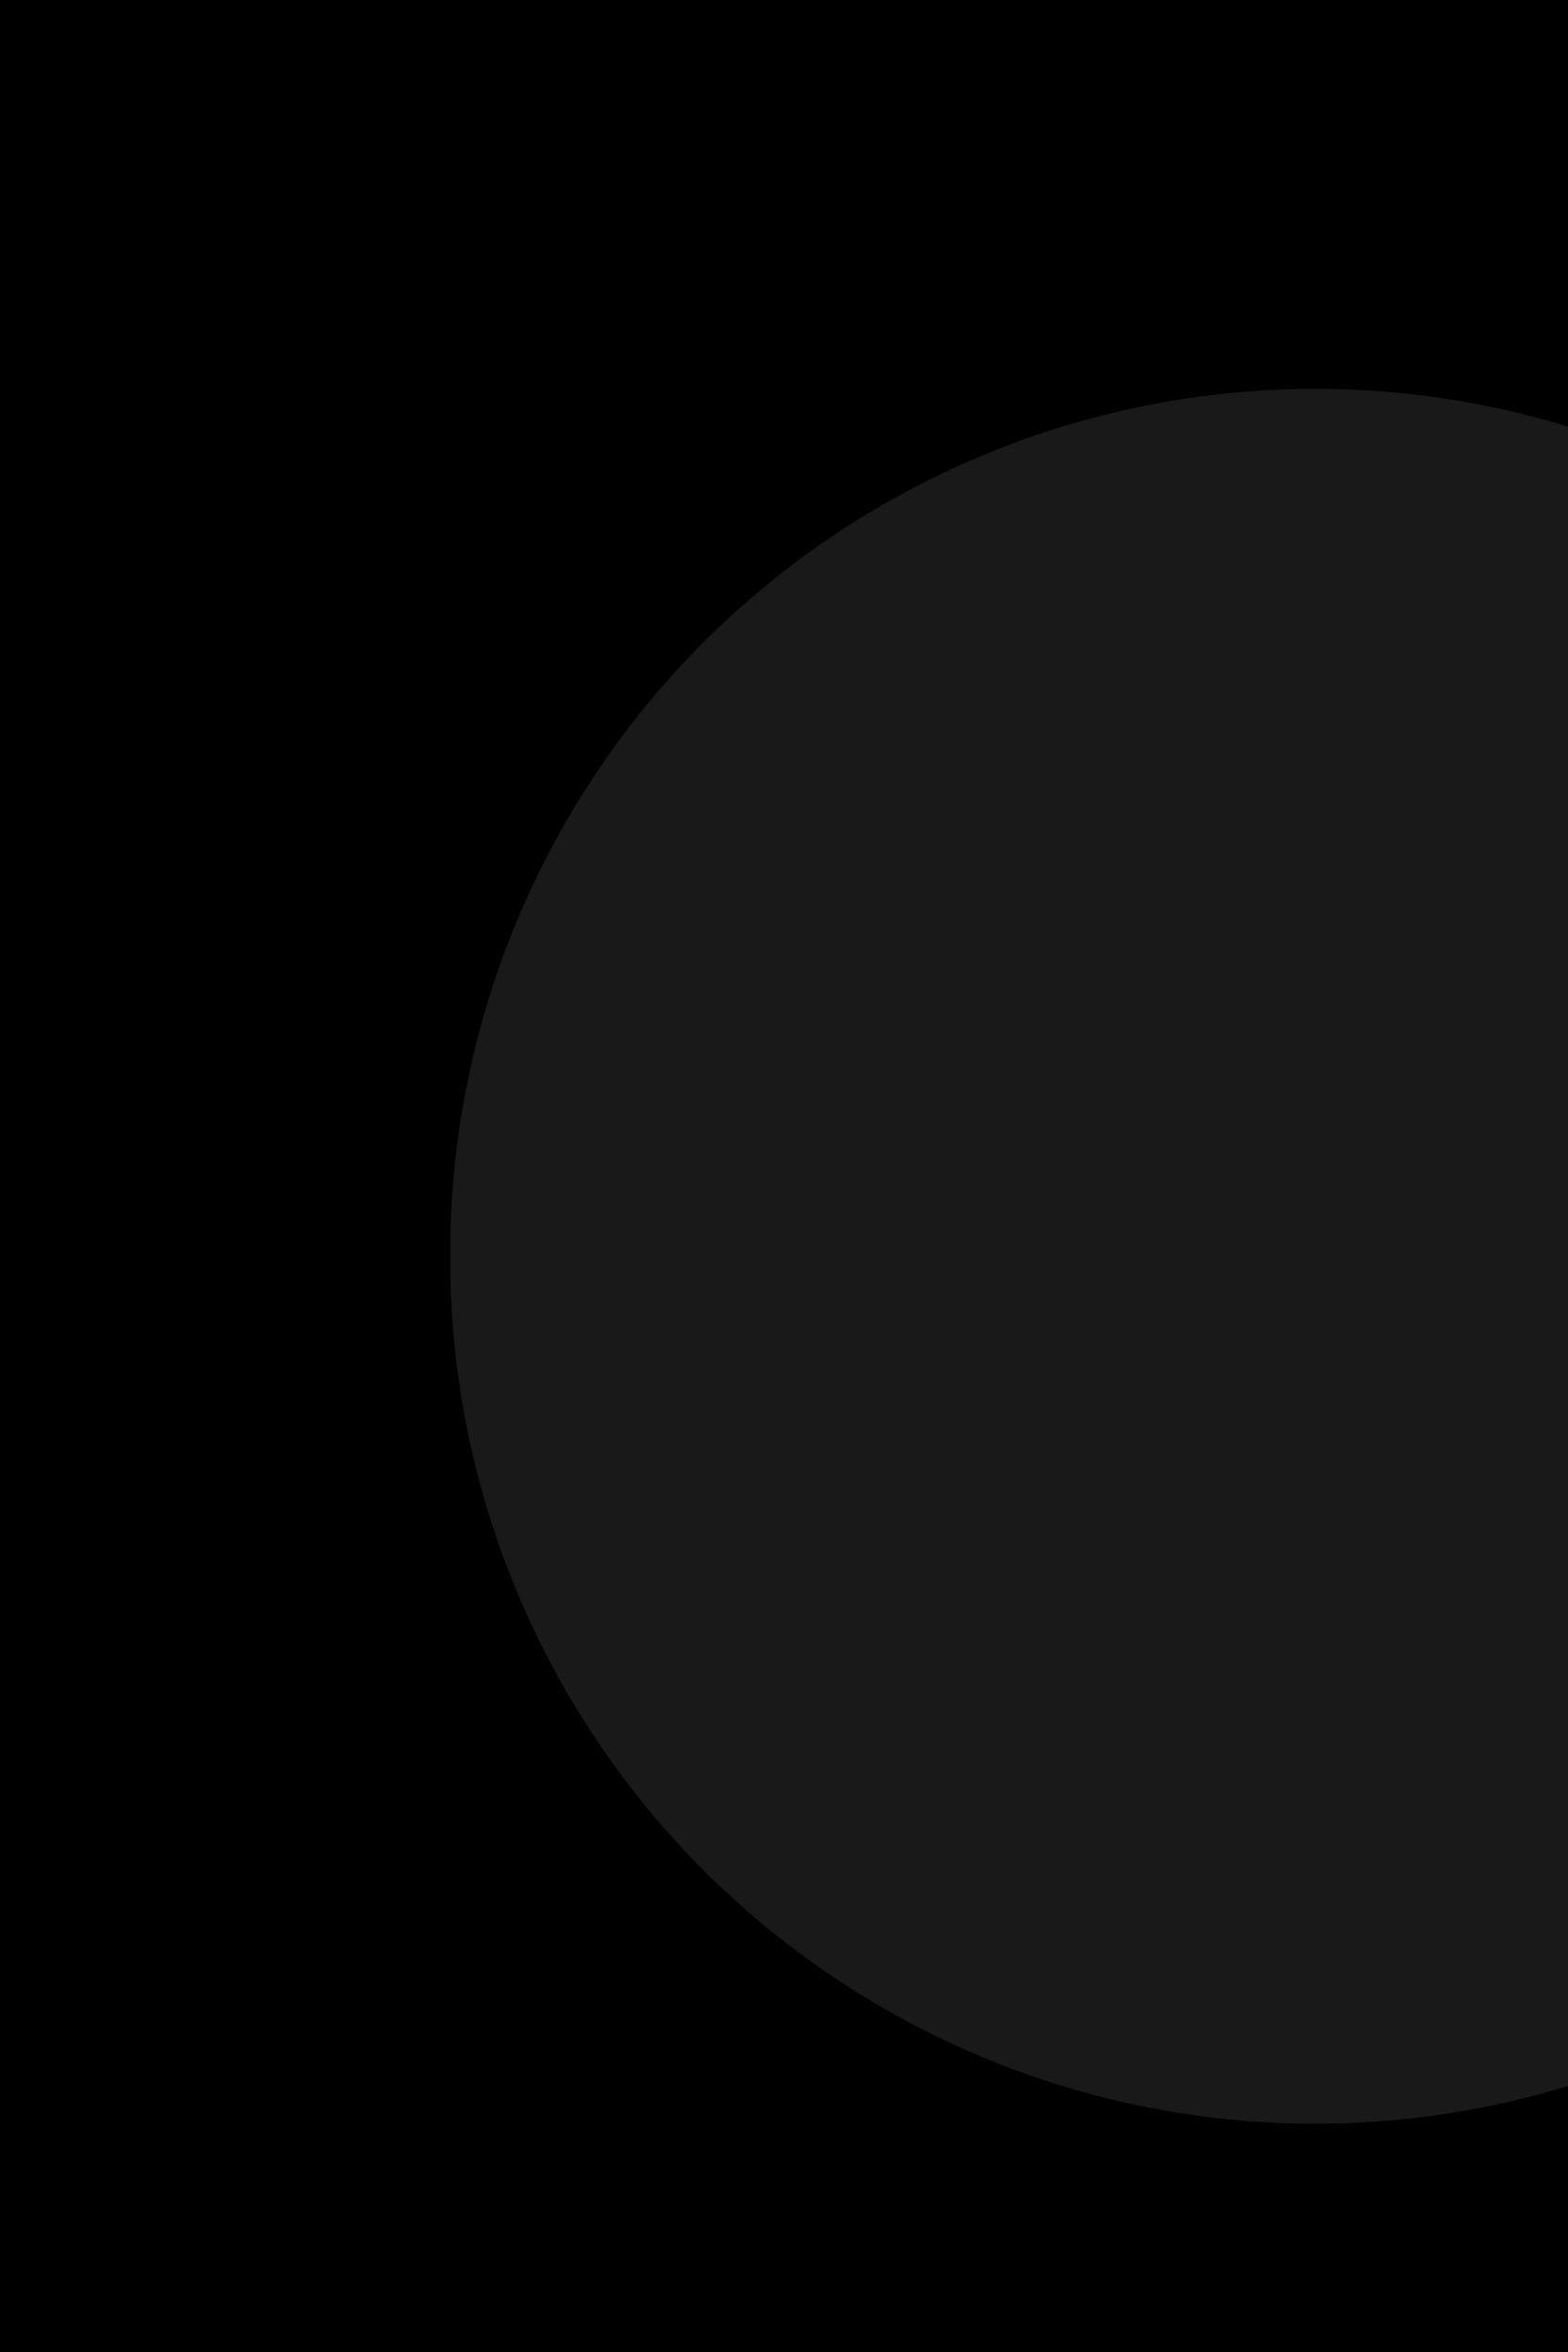
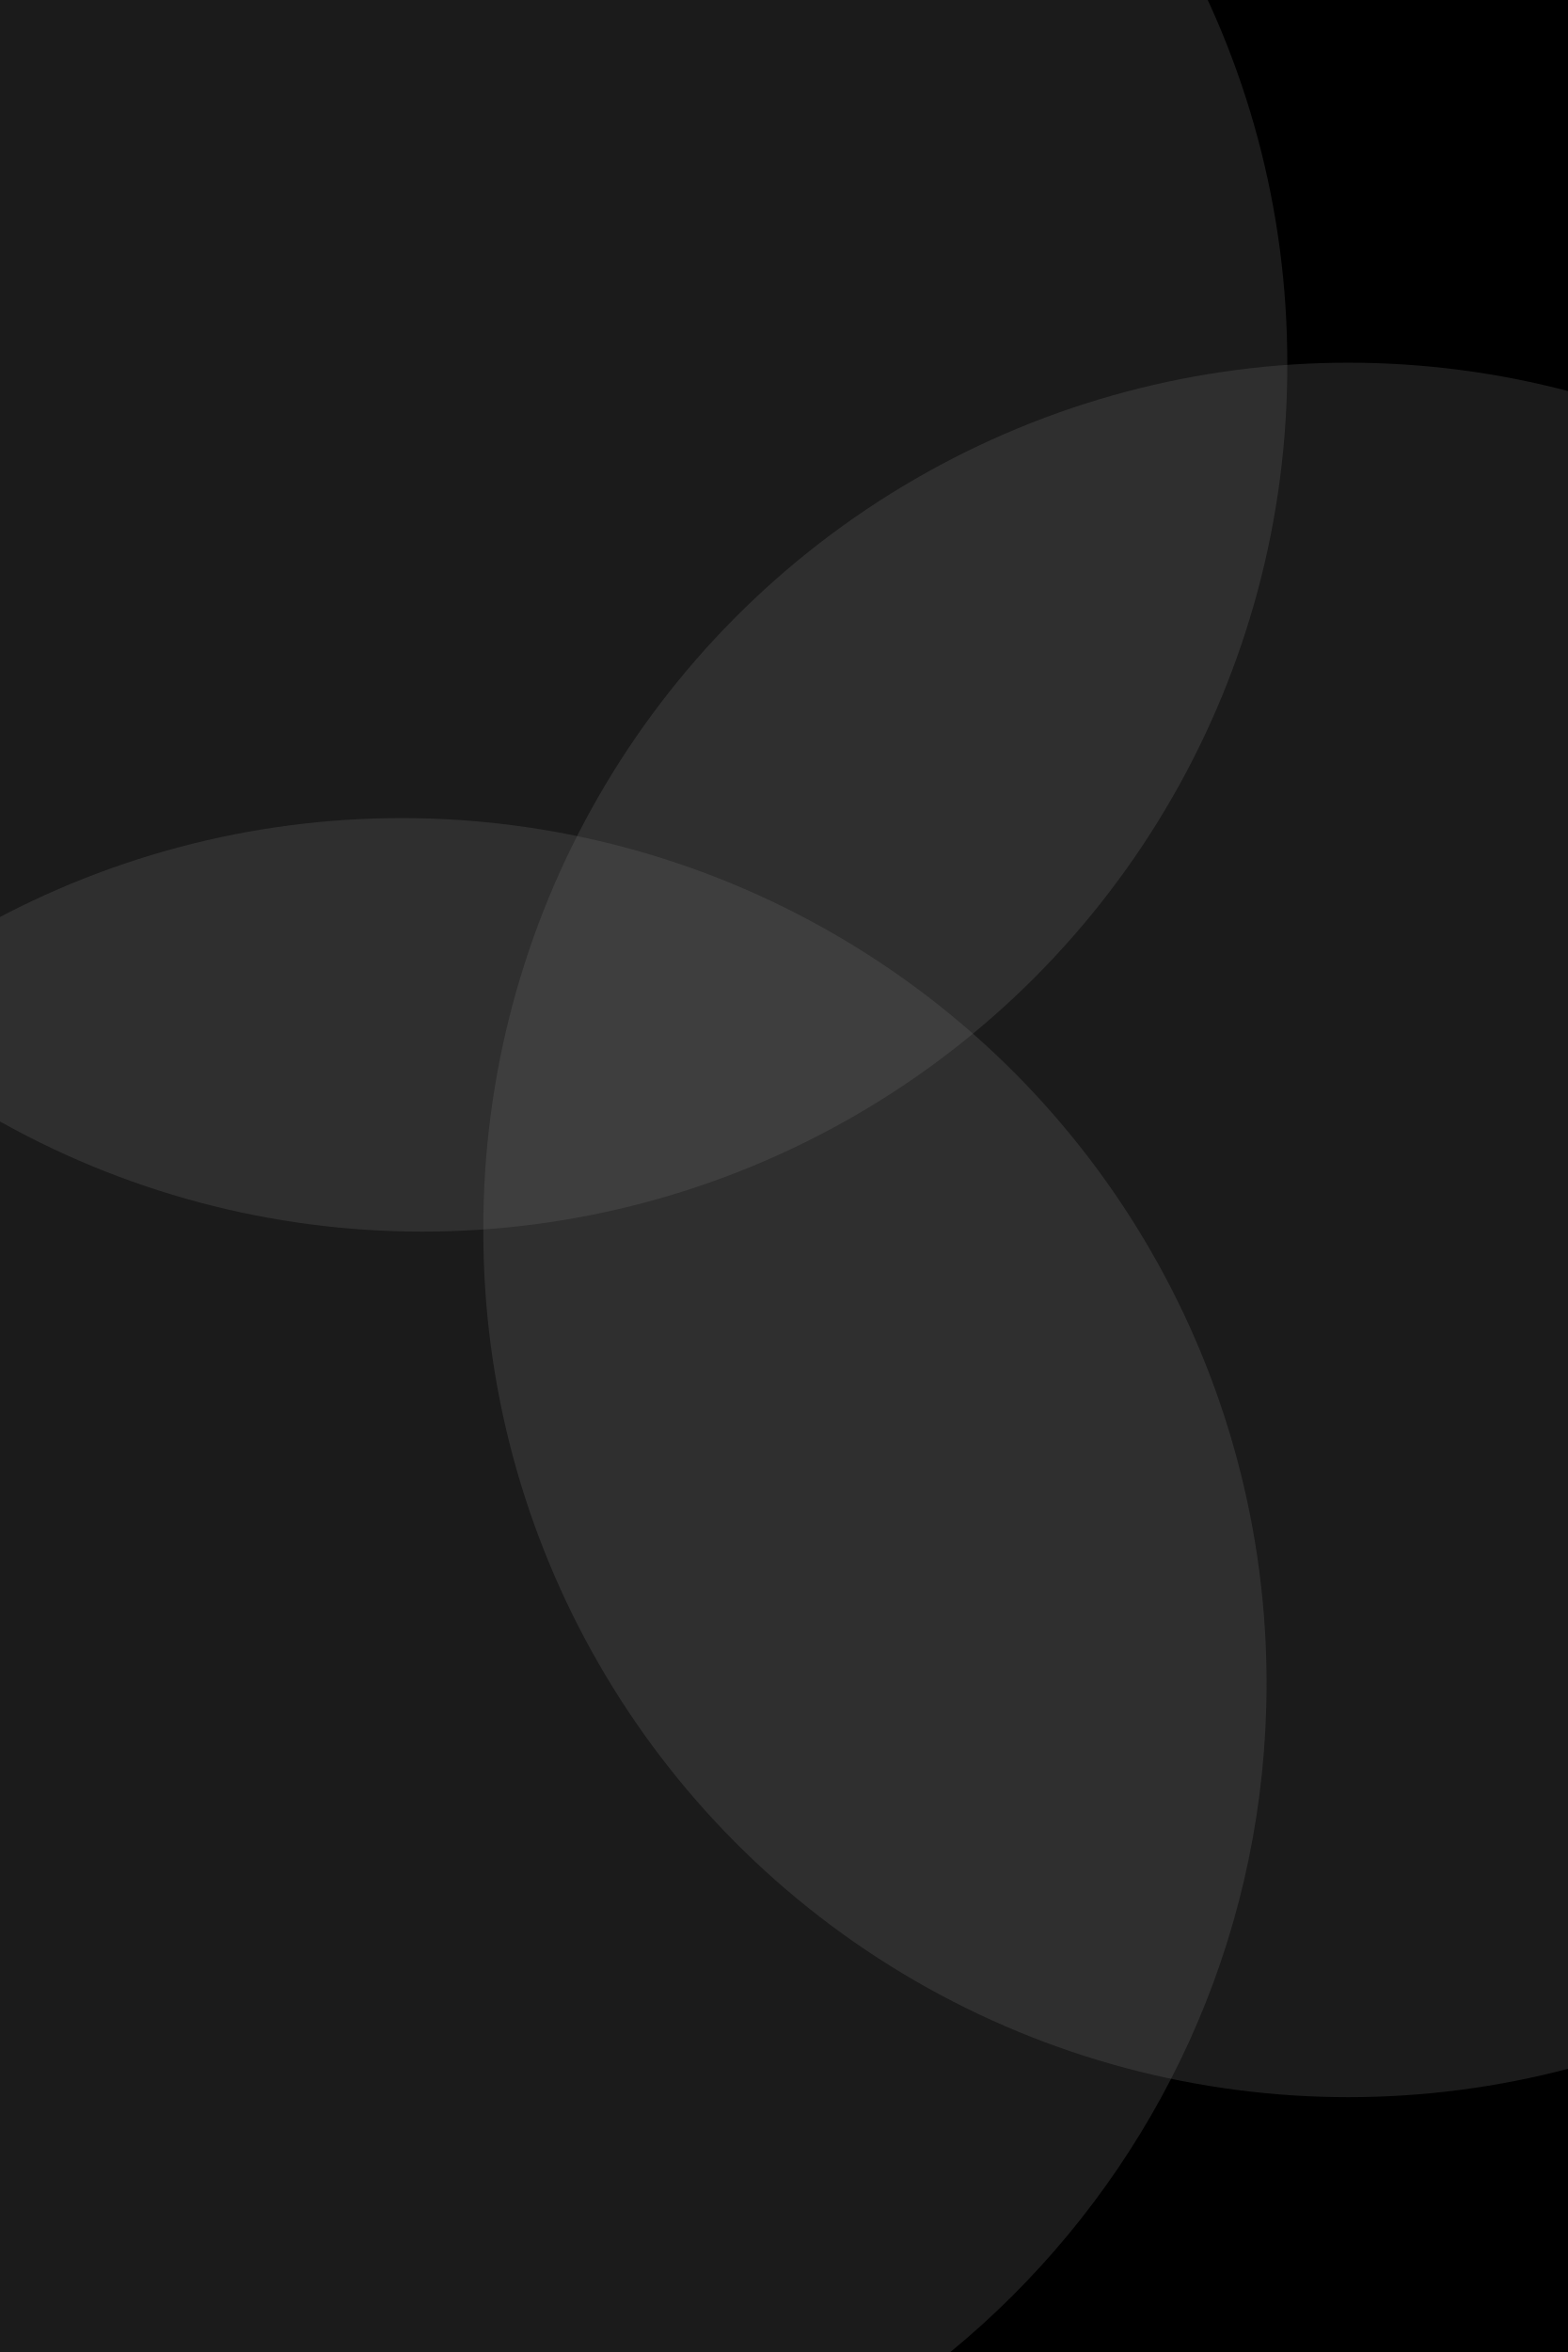
<svg xmlns="http://www.w3.org/2000/svg" version="1.1" width="320" height="480" id="svg2">
-   <defs id="defs4" />
-   <g transform="translate(0,-572.3622)" id="layer1">
-     <rect width="320" height="480" x="0" y="0" transform="translate(0,572.3622)" id="rect3070" style="fill:#000000;fill-rule:evenodd;stroke:#000000;stroke-width:1px;stroke-linecap:butt;stroke-linejoin:miter;stroke-opacity:1" />
-     <path d="m -0.482,240.121 0,-239.799 160.402,0 160.402,0 0,239.799 0,239.799 -160.402,0 -160.402,0 0,-239.799 z" transform="translate(0,572.3622)" id="path3072" style="fill:#000000" />
-     <path d="m 436.583,349.749 a 144.724,144.724 0 1 1 -289.447,0 144.724,144.724 0 1 1 289.447,0 z" transform="matrix(1.220012,0,0,1.220012,-87.60974,402.0509)" id="path3076" style="fill:#191919" />
-   </g>
+   <defs id="defs4">
+     <filter color-interpolation-filters="sRGB" id="filter4046">
+       <feGaussianBlur stdDeviation="1.5" result="result6" id="feGaussianBlur4048" />
+       <feComposite in2="result6" operator="atop" in="SourceGraphic" result="result8" id="feComposite4050" />
+       <feComposite in2="SourceAlpha" operator="atop" in="result8" result="result9" id="feComposite4052" />
+     </filter>
+     <filter color-interpolation-filters="sRGB" id="filter4270">
+       <feGaussianBlur id="feGaussianBlur4272" stdDeviation="0.441" />
+     </filter>
+     <filter color-interpolation-filters="sRGB" id="filter4278">
+       <feGaussianBlur id="feGaussianBlur4280" stdDeviation="0.441" />
+     </filter>
+     <filter color-interpolation-filters="sRGB" id="filter4286">
+       <feGaussianBlur id="feGaussianBlur4288" stdDeviation="0.441" />
+     </filter>
+     <filter color-interpolation-filters="sRGB" id="filter4294">
+       <feGaussianBlur id="feGaussianBlur4296" stdDeviation="0.441" />
+     </filter>
+     <filter color-interpolation-filters="sRGB" id="filter4046-4">
+       <feGaussianBlur stdDeviation="1.5" result="result6" id="feGaussianBlur4048-1" />
+       <feComposite in2="result6" operator="atop" in="SourceGraphic" result="result8" id="feComposite4050-0" />
+       <feComposite in2="SourceAlpha" operator="atop" in="result8" result="result9" id="feComposite4052-7" />
+     </filter>
+     <filter color-interpolation-filters="sRGB" id="filter4046-5">
+       <feGaussianBlur stdDeviation="1.5" result="result6" id="feGaussianBlur4048-8" />
+       <feComposite in2="result6" operator="atop" in="SourceGraphic" result="result8" id="feComposite4050-7" />
+       <feComposite in2="SourceAlpha" operator="atop" in="result8" result="result9" id="feComposite4052-6" />
+     </filter>
+     <filter color-interpolation-filters="sRGB" id="filter4046-9">
+       <feGaussianBlur stdDeviation="1.5" result="result6" id="feGaussianBlur4048-0" />
+       <feComposite in2="result6" operator="atop" in="SourceGraphic" result="result8" id="feComposite4050-8" />
+       <feComposite in2="SourceAlpha" operator="atop" in="result8" result="result9" id="feComposite4052-1" />
+     </filter>
+   </defs>
+   <rect width="320" height="480" x="0" y="0" id="rect3070" style="fill:#000000;fill-rule:evenodd;stroke:#000000;stroke-width:1px;stroke-linecap:butt;stroke-linejoin:miter;stroke-opacity:1" />
+   <path d="m -0.482,240.121 0,-239.799 160.402,0 160.402,0 0,239.799 0,239.799 -160.402,0 -160.402,0 0,-239.799 z" id="path3072" style="fill:#000000" />
+   <path d="m 262.762,74.366 a 176.565,176.565 0 1 1 -353.129,0 176.565,176.565 0 1 1 353.129,0 z" id="path3076-51" style="fill:#6d6d6d;fill-opacity:0.251" />
+   <path d="m 451.787,251.006 a 176.565,176.565 0 1 1 -353.129,0 176.565,176.565 0 1 1 353.129,0 z" id="path3076" style="fill:#6d6d6d;fill-opacity:0.251" />
+   <path d="m 258.536,343.944 a 176.565,176.565 0 0 1 -353.129,0 176.565,176.565 0 1 1 353.129,0 z" id="path3076-5" style="fill:#6d6d6d;fill-opacity:0.251" />
</svg>
